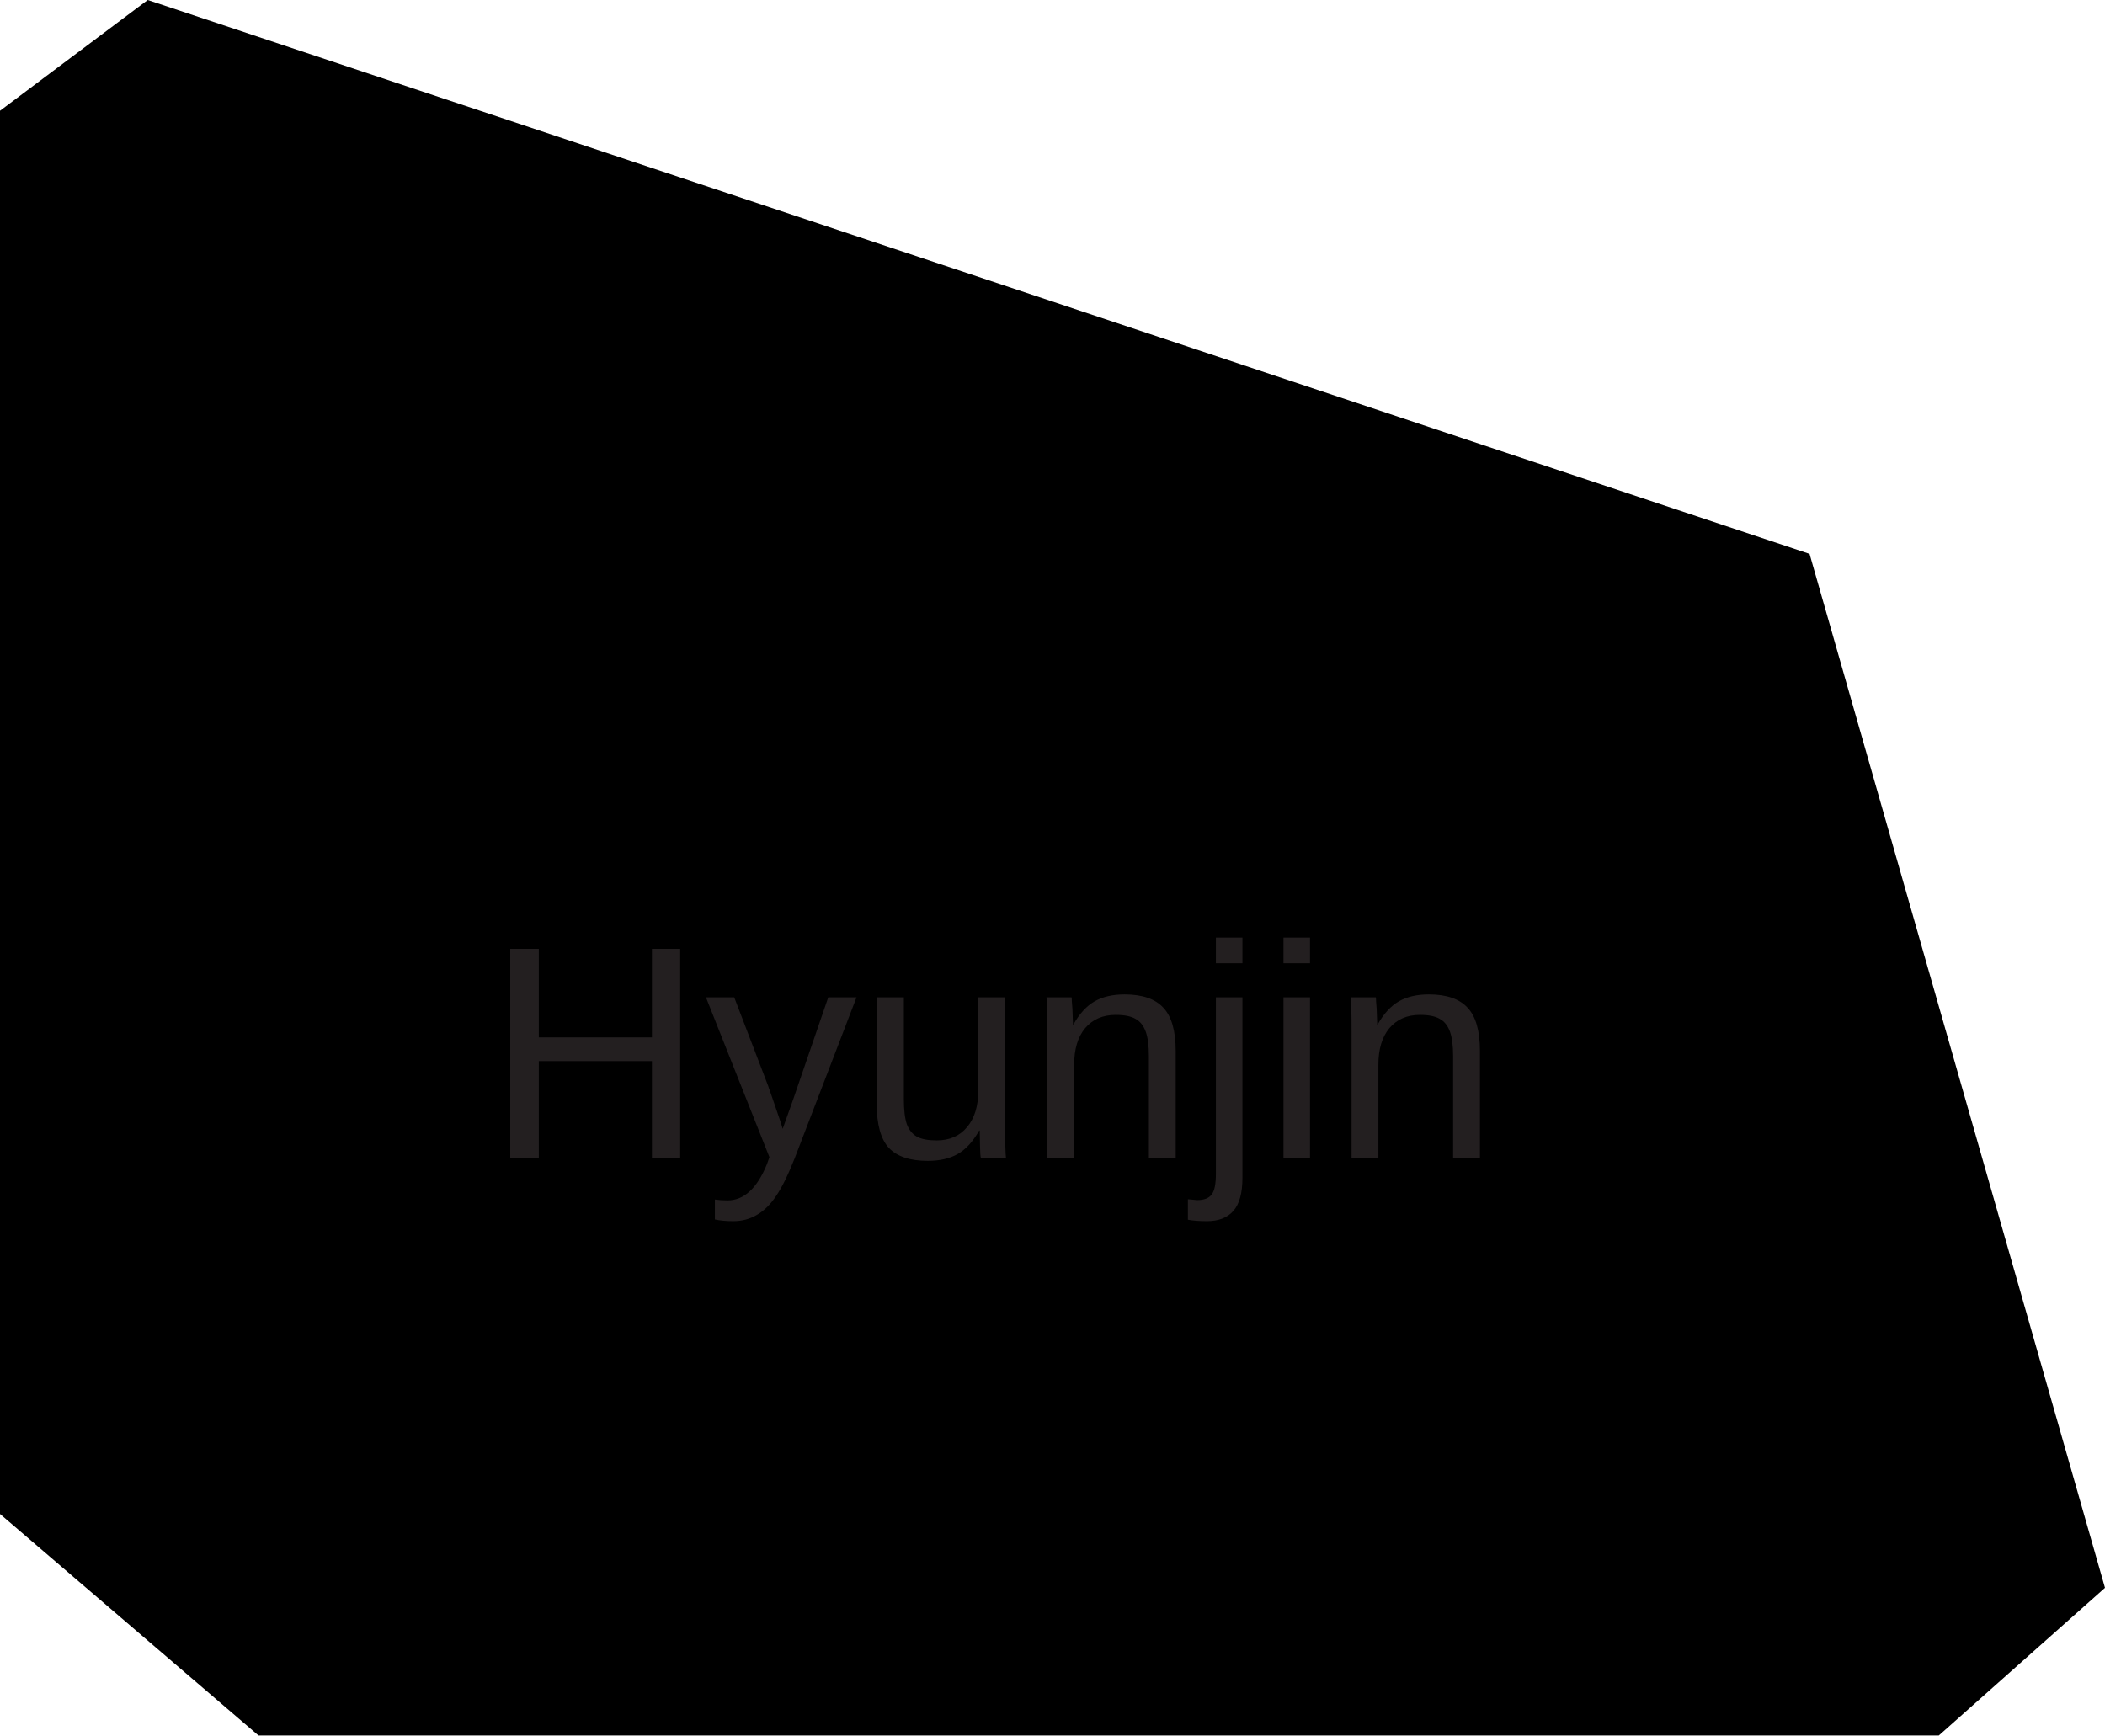
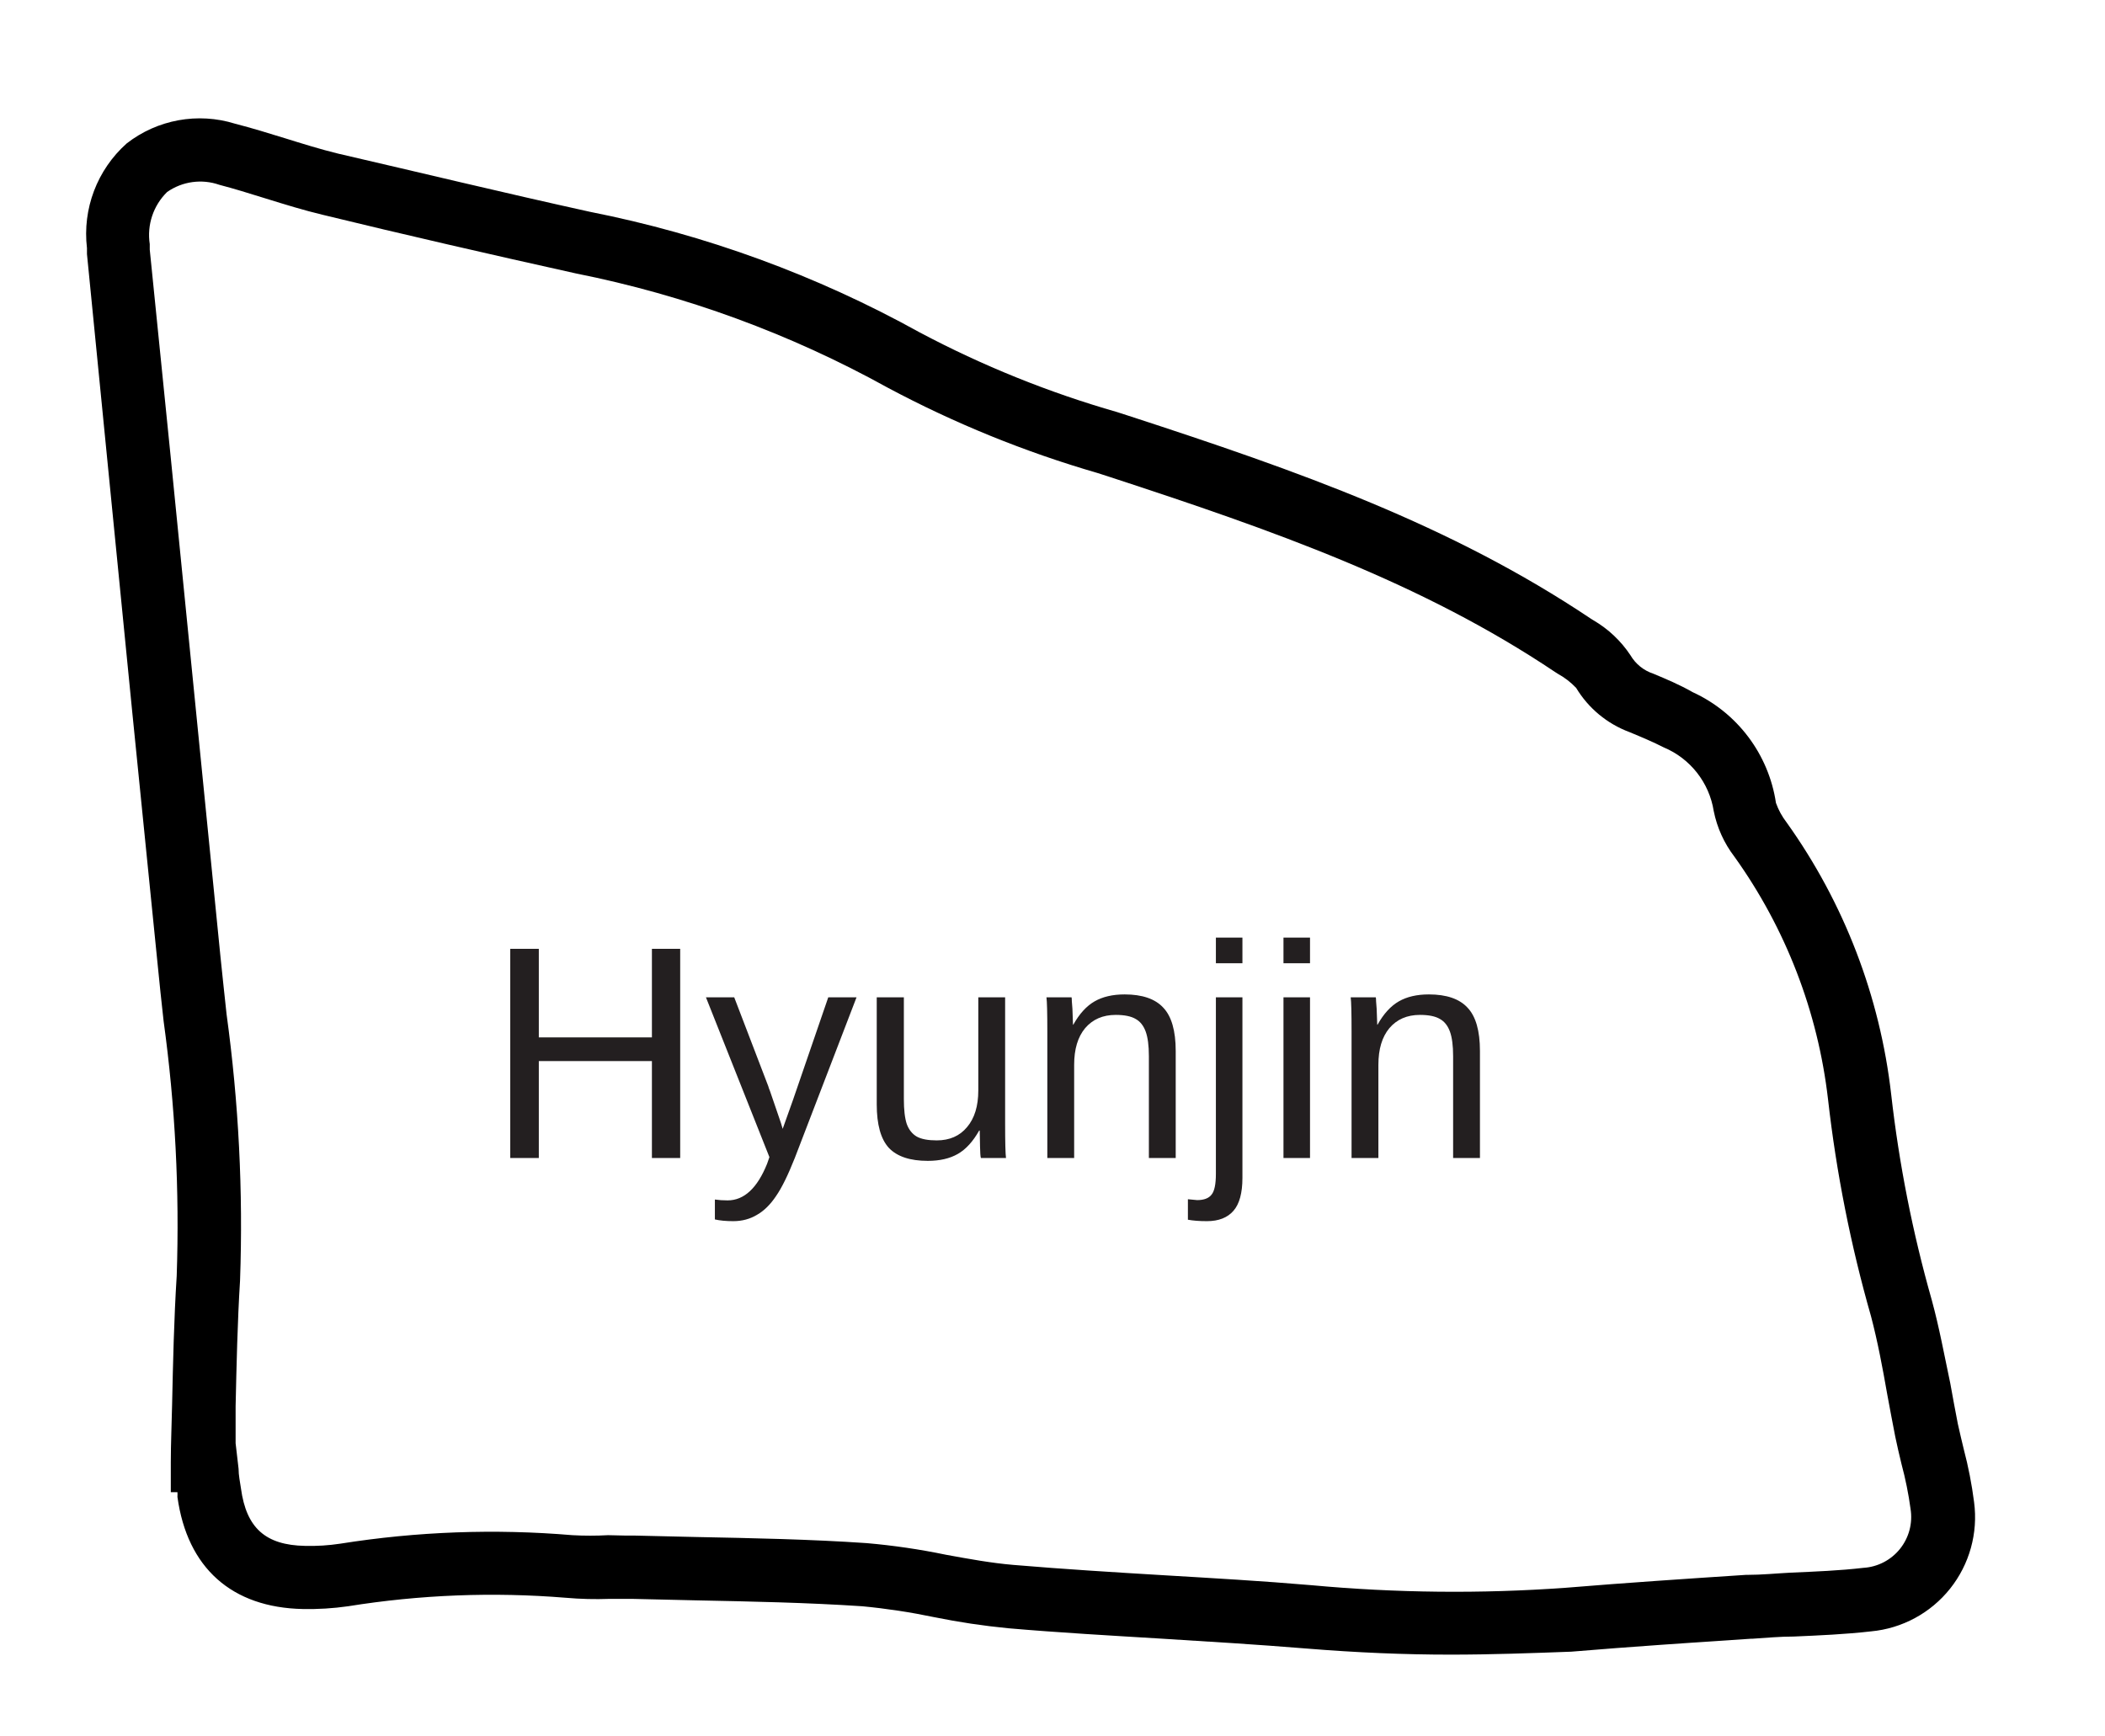
<svg xmlns="http://www.w3.org/2000/svg" id="Layer_1" data-name="Layer 1" viewBox="0 0 114 94">
  <defs>
    <style>
            .cls-1 {
                fill: #8d8d8d;
            }

            .cls-2 {
                font-size: 16.47px;
                fill: #231f20;
                font-family: ArialMT, Arial;
            }
+             .shape{fill:none;}
        </style>
  </defs>
  <g id="hyunjin">
    <path class="shape" d="M8 0 98 30 114 86 105 94 14 94 0 82 0 6 8 0" />
    <path d="M78.56,89.62c-2.52,0-5.1-.11-7.8-.33s-5.32-.38-7.93-.54-5.49-.32-8.24-.56a39.07,39.07,0,0,1-4-.6A35.39,35.39,0,0,0,46.7,87c-3-.2-6.06-.26-9-.32l-3.46-.08c-.41,0-.82,0-1.23,0a19,19,0,0,1-2.37-.06A49.13,49.13,0,0,0,18.85,87a15.17,15.17,0,0,1-2.45.15c-3.85-.08-6.26-2.23-6.79-6.07a2.34,2.34,0,0,0,0-.26l-.36,0,0-1.63c0-1,.05-2.06.07-3.09.05-2.27.1-4.63.25-7A81,81,0,0,0,8.86,55.3c-.11-1-.23-2.09-.33-3.14Q7.15,38.56,5.82,25L4.71,13.76l0-.32A6.56,6.56,0,0,1,6.86,7.77,6.44,6.44,0,0,1,12.73,6.7c.93.24,1.84.52,2.71.79s1.92.6,2.87.83c4.33,1,8.91,2.11,13.63,3.15A61.4,61.4,0,0,1,49.8,18a55.3,55.3,0,0,0,10.7,4.32l.62.2c9.21,3,17.44,5.9,25.05,11l.13.08a6.08,6.08,0,0,1,2,1.89,2.25,2.25,0,0,0,1.24,1c.72.3,1.43.6,2.13,1a7.88,7.88,0,0,1,4.51,6,3.83,3.83,0,0,0,.58,1.06,31.47,31.47,0,0,1,5.66,14.72,69.21,69.21,0,0,0,2.2,11.15c.41,1.5.68,3,1,4.5.13.74.27,1.47.41,2.2.1.46.21.91.32,1.37a22.44,22.44,0,0,1,.56,2.87,6.21,6.21,0,0,1-5.58,7c-1.4.16-2.81.22-4.18.28-.75,0-1.51.07-2.26.12h-.08c-3.19.21-6.49.43-9.72.7C82.93,89.54,80.77,89.62,78.56,89.62ZM33.81,83.17h.49l3.44.08c3,.06,6.12.12,9.19.33a36.77,36.77,0,0,1,4.3.63c1.26.23,2.46.45,3.65.55,2.71.23,5.48.4,8.15.56s5.34.31,8,.54A84.18,84.18,0,0,0,84.78,86c3.26-.27,6.57-.49,9.77-.7h.08c.78,0,1.56-.08,2.34-.12,1.37-.06,2.65-.11,3.94-.26a2.76,2.76,0,0,0,2.56-3.19,19.37,19.37,0,0,0-.49-2.43c-.12-.5-.24-1-.34-1.49-.15-.76-.29-1.52-.43-2.27-.26-1.48-.52-2.87-.88-4.24A72.32,72.32,0,0,1,99,59.54,28.11,28.11,0,0,0,93.93,46.4a6,6,0,0,1-1.12-2.47,4.5,4.5,0,0,0-2.71-3.45c-.57-.29-1.18-.55-1.86-.83a5.68,5.68,0,0,1-2.88-2.39,4.06,4.06,0,0,0-1-.77l-.14-.09C77,31.56,69,28.74,60.06,25.82l-.62-.2A59,59,0,0,1,48.08,21a58.43,58.43,0,0,0-16.89-6.19c-4.73-1.05-9.34-2.11-13.69-3.17-1.05-.25-2.08-.57-3.08-.88s-1.7-.53-2.54-.75a3.13,3.13,0,0,0-2.83.39,3.26,3.26,0,0,0-.94,2.82s0,.1,0,.16l0,.14L9.23,24.61q1.35,13.61,2.71,27.21c.1,1,.22,2.07.33,3.11A84,84,0,0,1,13,69.36c-.14,2.25-.19,4.57-.24,6.81,0,.68,0,1.35,0,2l.16,1.38c0,.36.08.72.13,1.07.29,2.14,1.33,3.07,3.47,3.11a10.93,10.93,0,0,0,1.91-.12A52.1,52.1,0,0,1,31,83.15a17.28,17.28,0,0,0,1.93,0Z" />
    <text class="cls-2" transform="translate(26.29 62.72)">Hyunjin</text>
  </g>
</svg>
